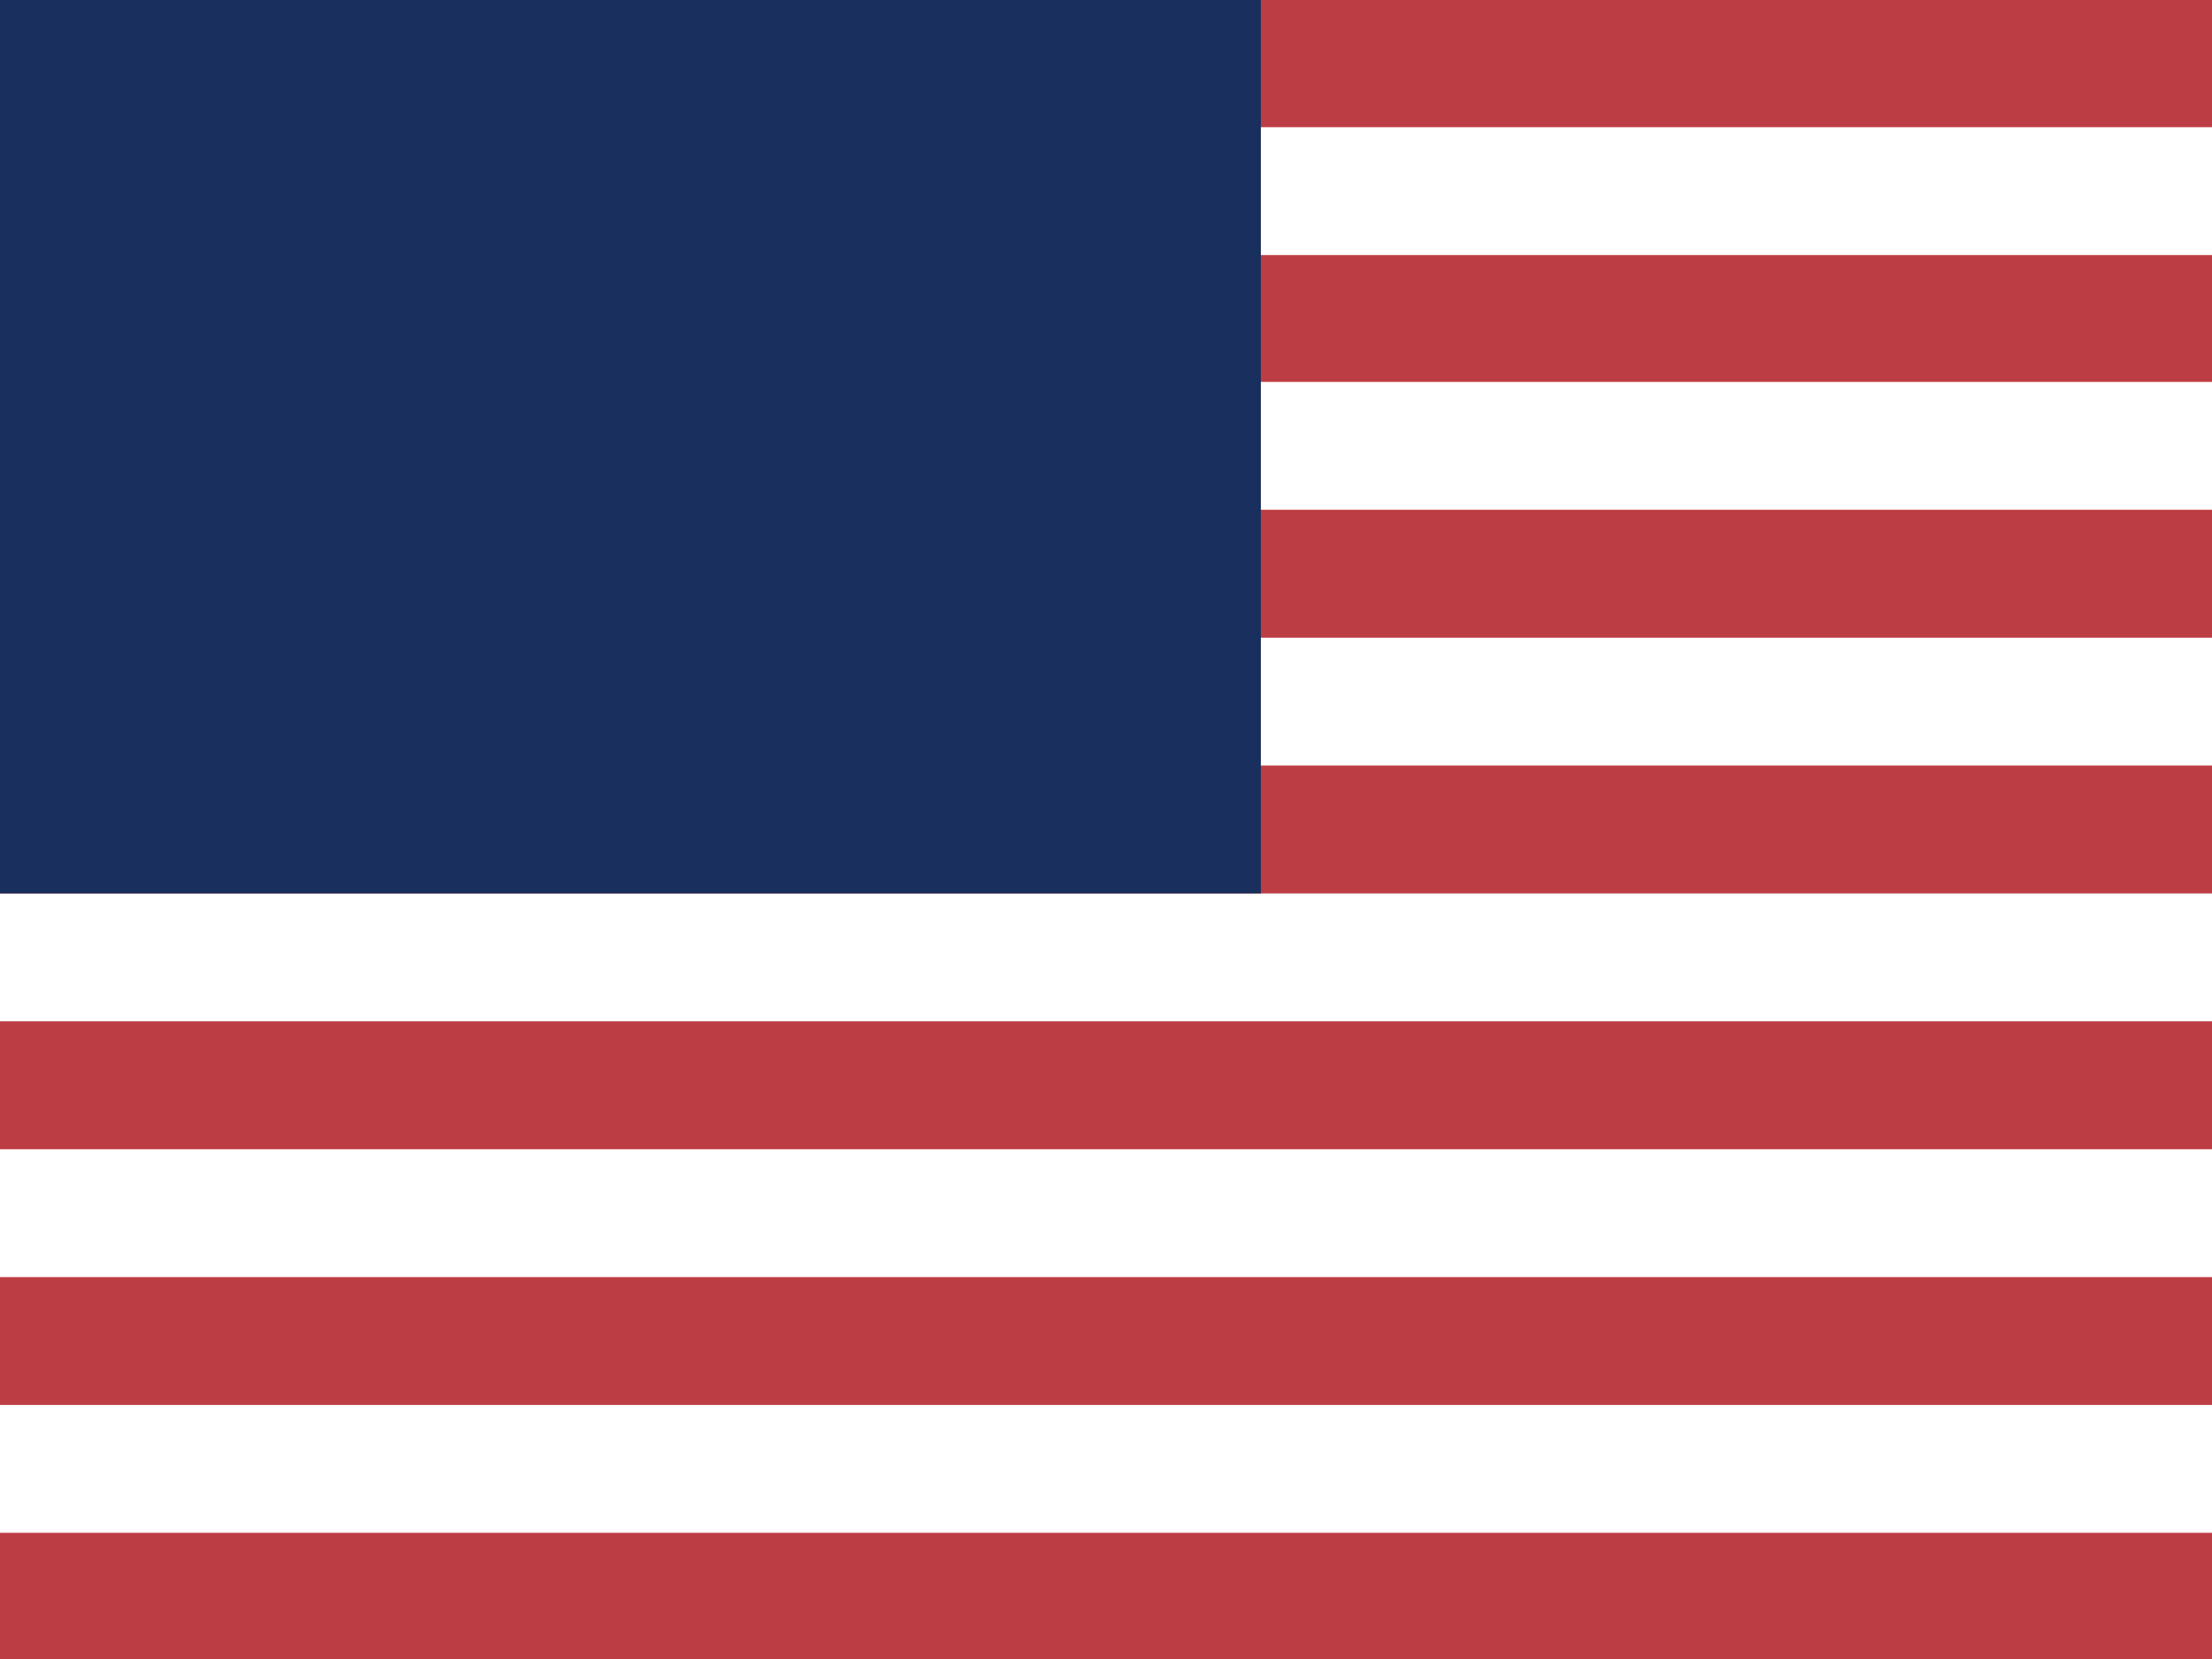
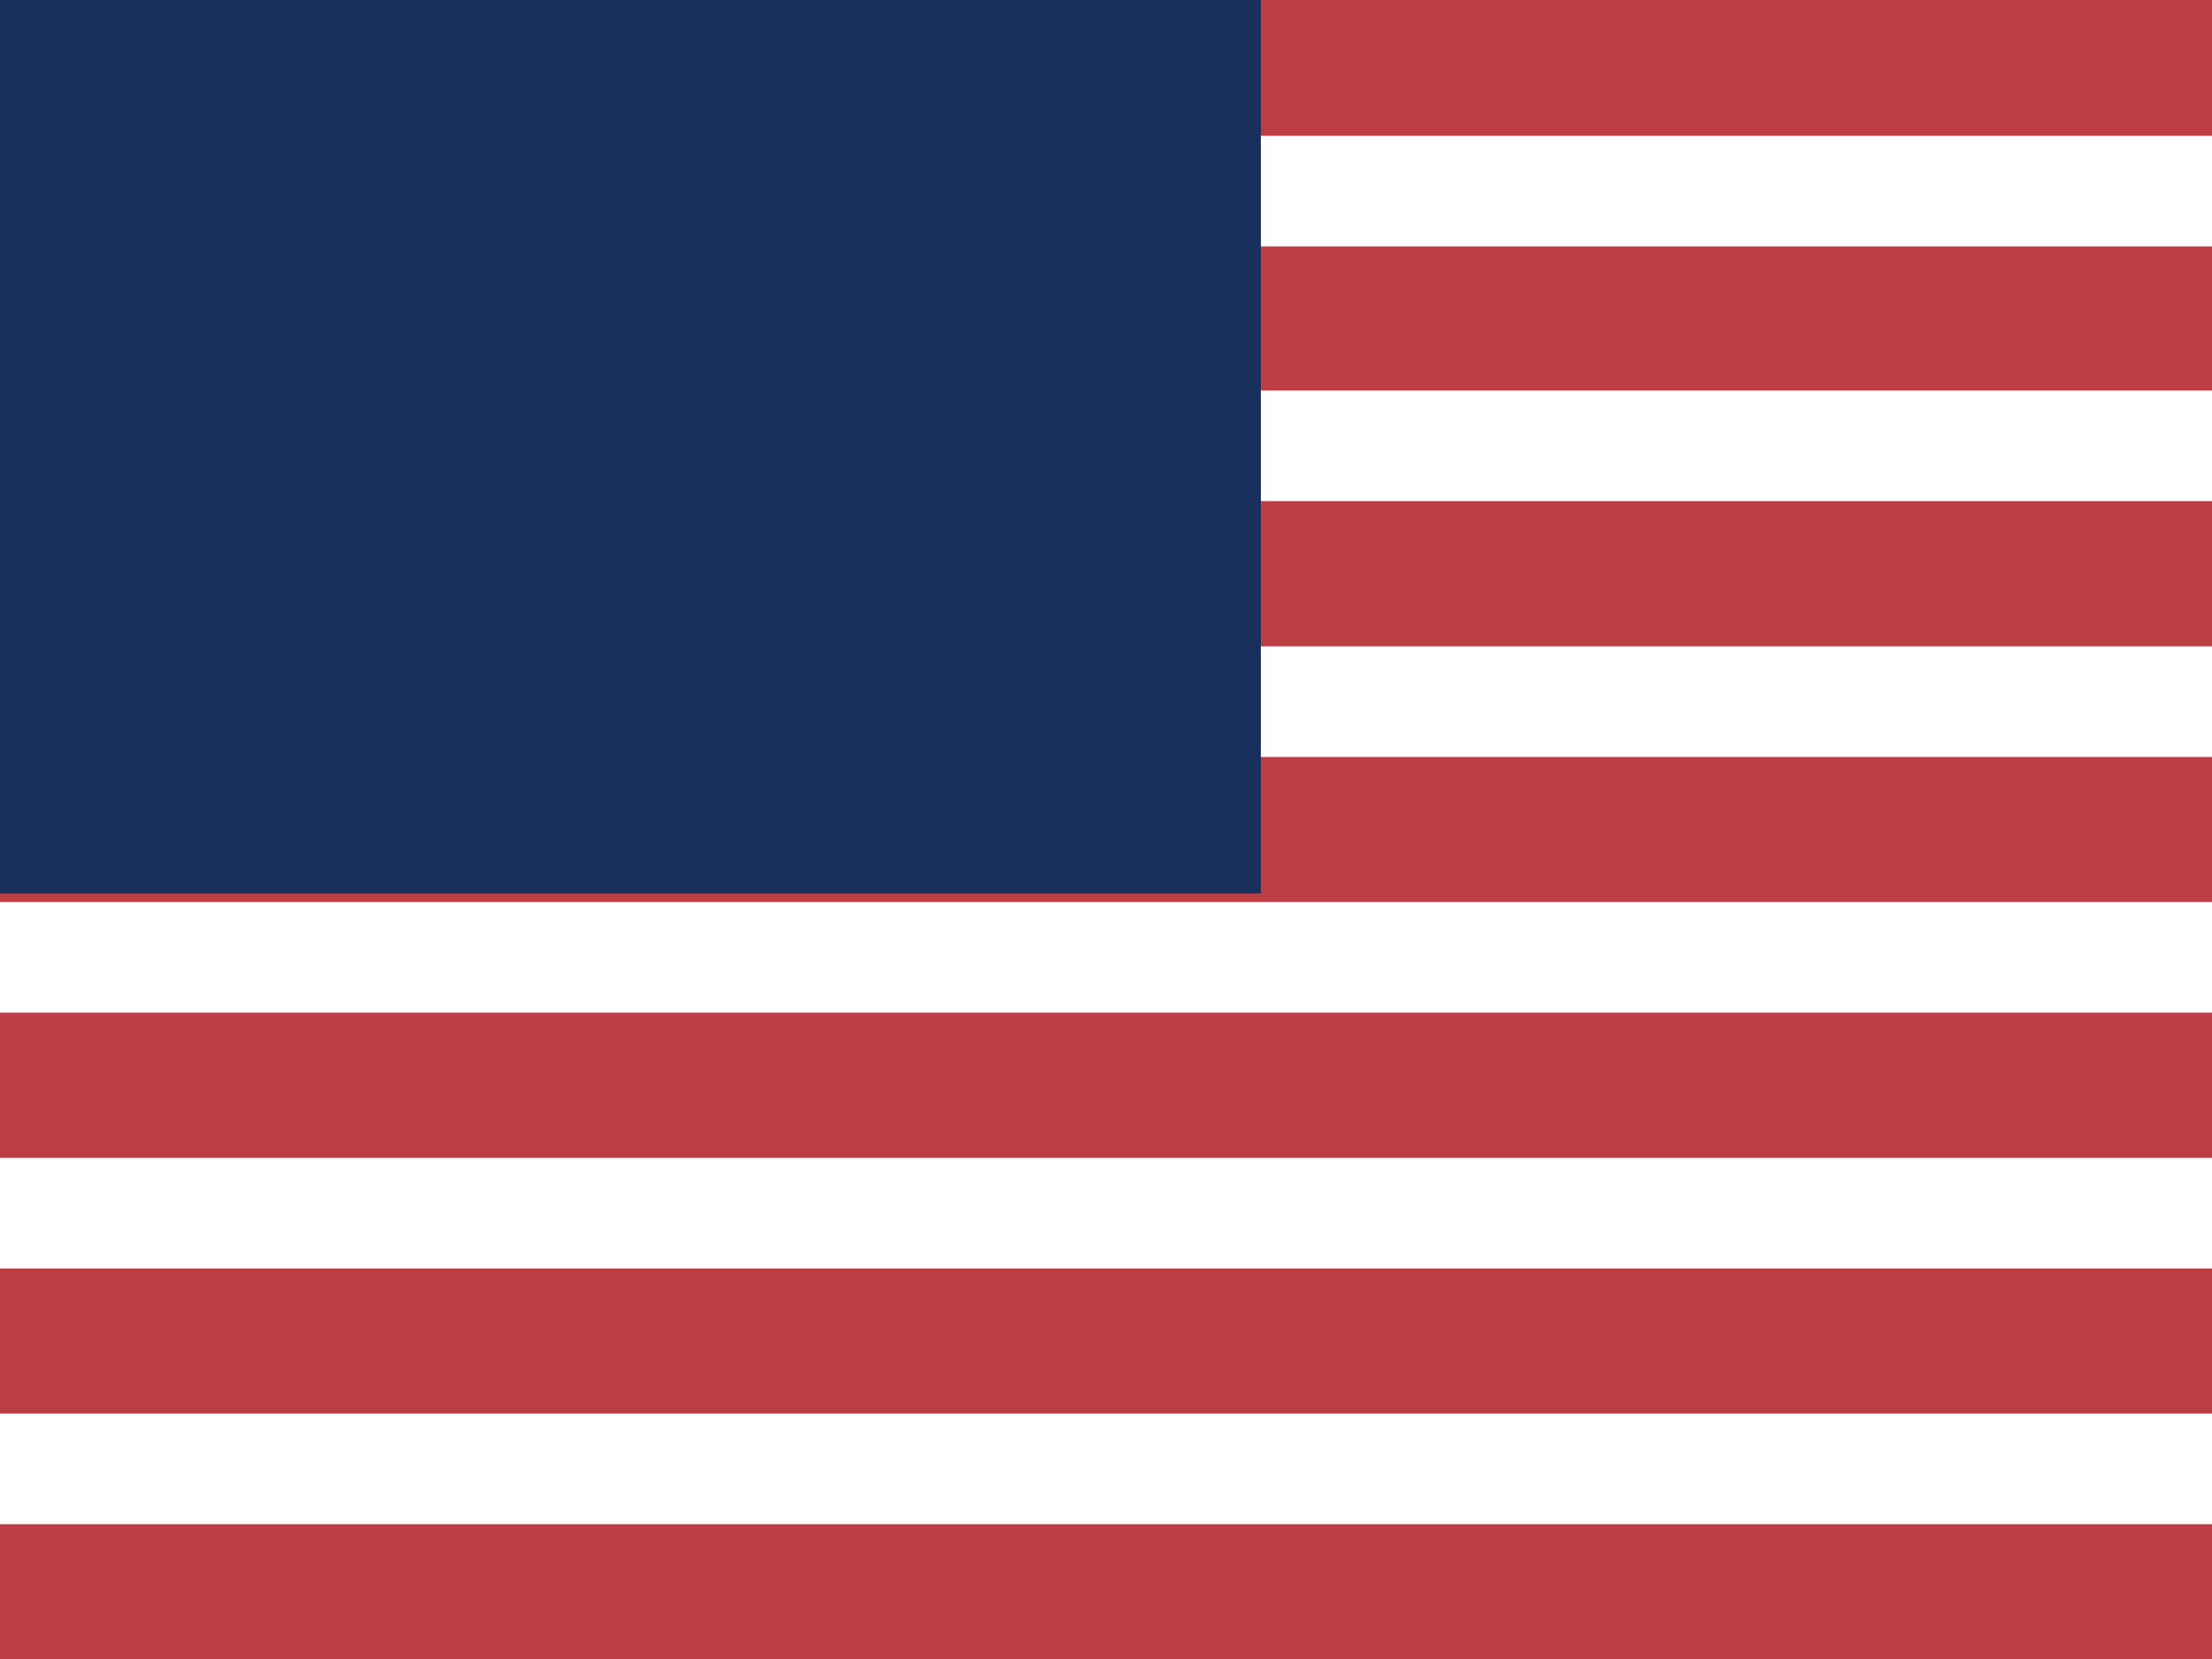
<svg xmlns="http://www.w3.org/2000/svg" width="20" height="15" viewBox="0 0 20 15" fill="none">
  <g clip-path="url(#clip0_5368_3274)">
    <path d="M0 0H20V15H0" fill="#BD3D44" />
    <path d="M0 1.728H20H0ZM0 4.031H20H0ZM0 6.344H20H0ZM0 8.656H20H0ZM0 10.969H20H0ZM0 13.281H20H0Z" fill="#374151" />
-     <path d="M0 1.728H20M0 4.031H20M0 6.344H20M0 8.656H20M0 10.969H20M0 13.281H20" stroke="white" stroke-width="1.156" />
+     <path d="M0 1.728H20M0 4.031H20M0 6.344H20M0 8.656H20M0 10.969H20M0 13.281H20" stroke="white" strokeWidth="1.156" />
    <path d="M0 0H11.4V8.078H0" fill="#192F5D" />
  </g>
  <defs>
    <clipPath id="clip0_5368_3274">
      <rect width="20" height="15" fill="white" />
    </clipPath>
  </defs>
</svg>
